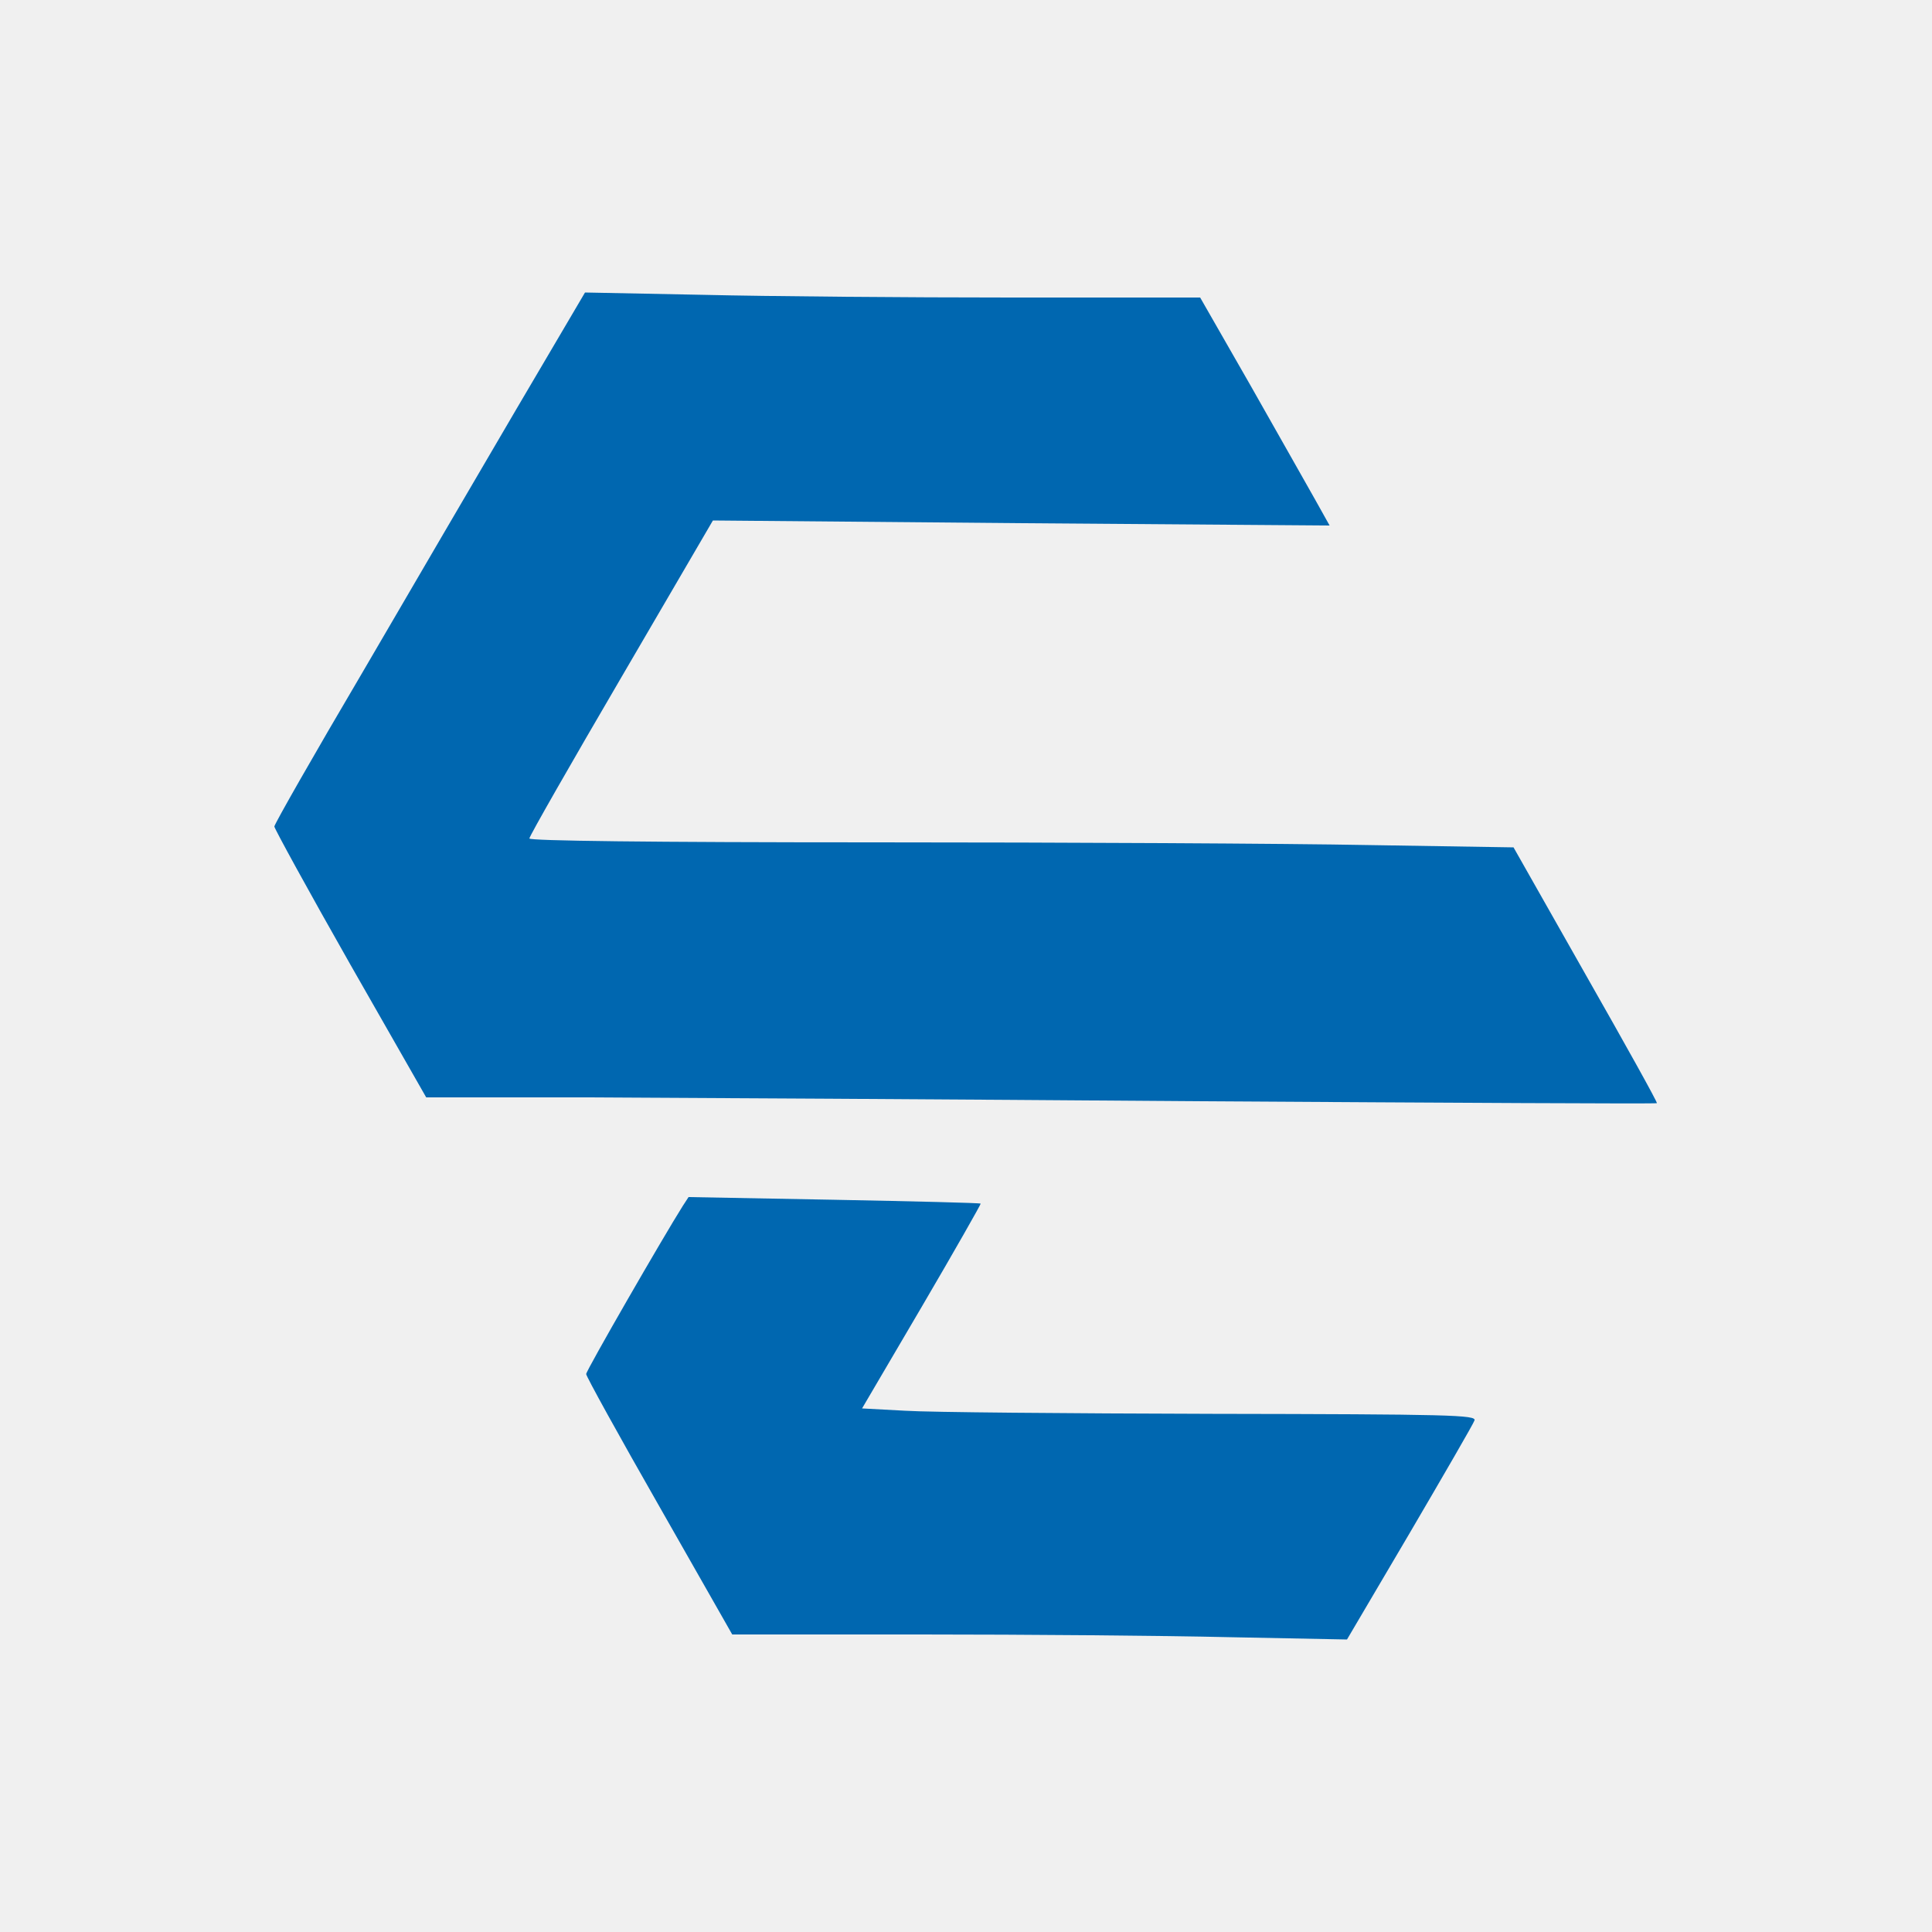
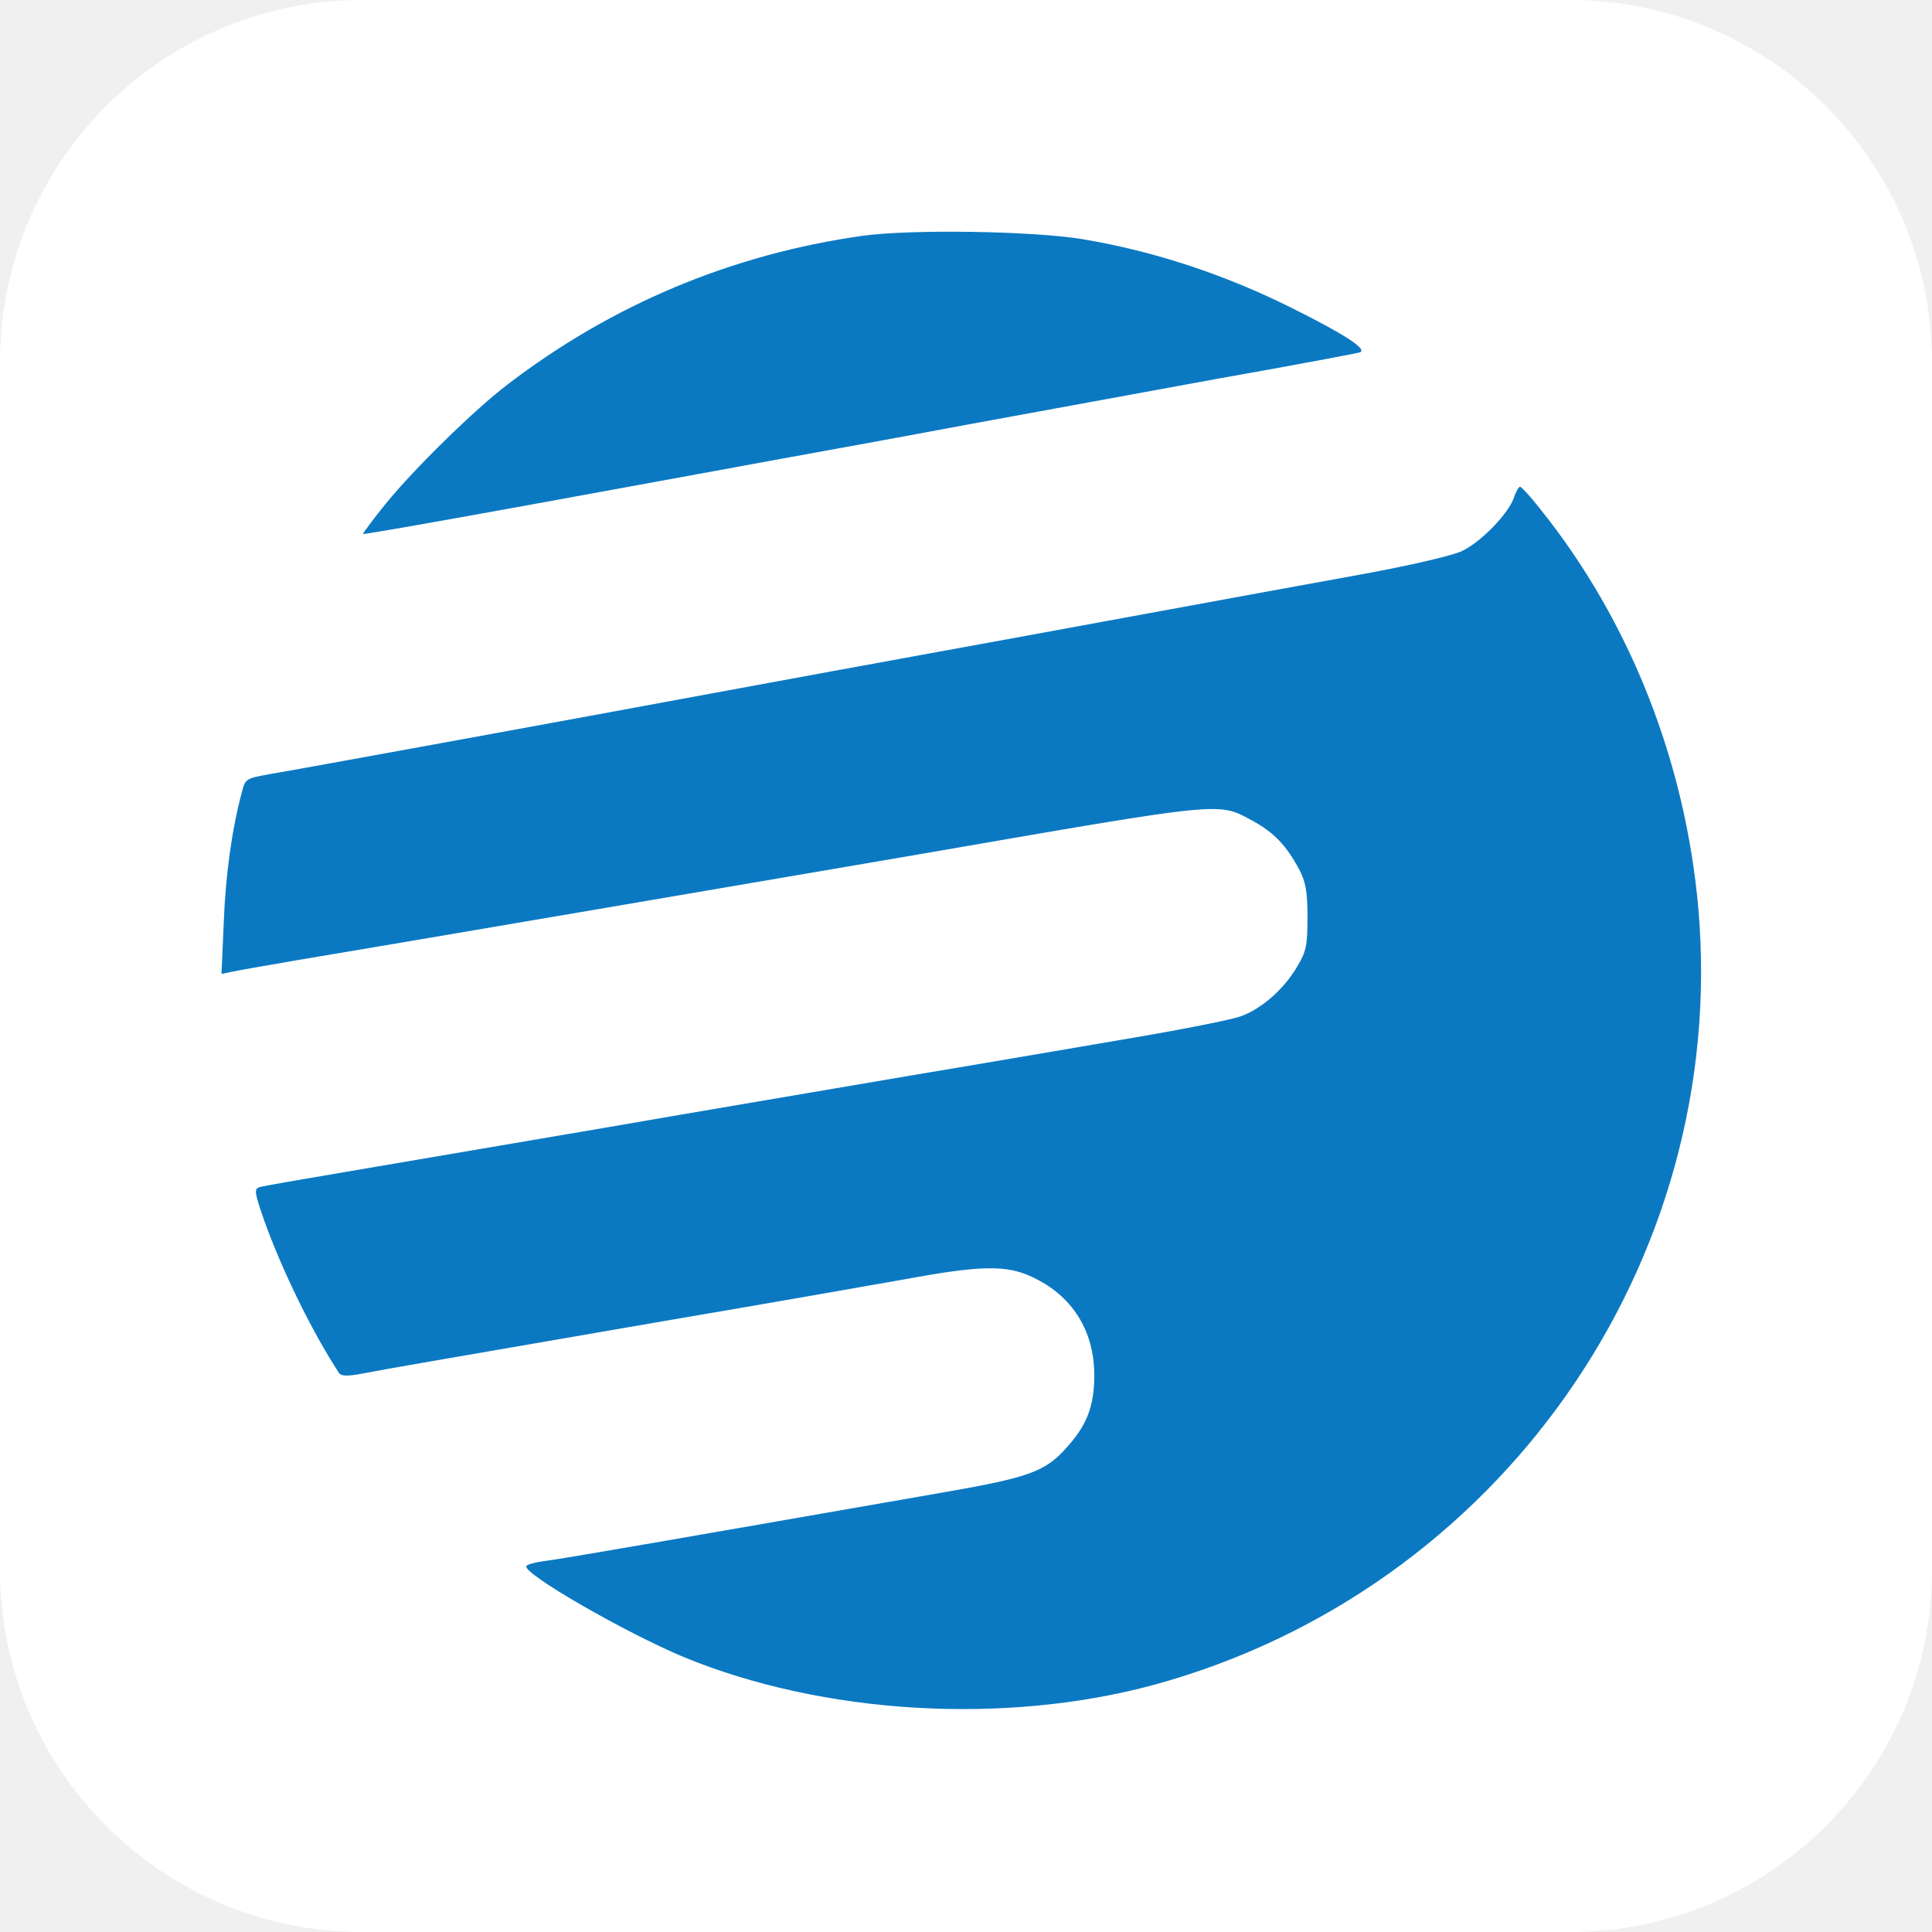
- <svg xmlns="http://www.w3.org/2000/svg" viewBox="0 0 500 500">
-   <g transform="translate(0,500) scale(0.1,-0.1)" fill="#0067B0">
-     <path d="M1338 3944 c-96 -164 -277 -473 -401 -686 -125 -212 -227 -391 -227 -397 0 -5 88 -166 196 -356 l197 -345 411 0 c226 -1 942 -5 1591 -10 649 -4 1181 -7 1183 -5 2 2 -81 151 -184 332 l-187 330 -376 6 c-207 4 -780 7 -1273 7 -593 0 -898 4 -898 10 0 6 107 193 238 417 l237 406 798 -7 798 -6 -38 68 c-21 37 -96 170 -167 295 l-130 227 -490 0 c-270 0 -629 3 -797 7 l-305 6 -176 -299z" />
-     <path d="M1767 1879 c-50 -79 -250 -426 -250 -435 0 -6 85 -160 189 -342 l189 -332 490 0 c270 0 628 -3 796 -7 l305 -6 162 275 c89 152 165 283 168 292 5 14 -61 16 -678 17 -375 1 -733 4 -795 8 l-112 6 155 264 c85 145 153 265 152 266 -2 2 -172 6 -379 10 l-377 7 -15 -23z" />
+ <svg xmlns="http://www.w3.org/2000/svg" viewBox="0 0 512 512">
+   <rect width="512" height="512" rx="96" fill="white" />
+   <g transform="translate(0,512) scale(0.1,-0.1)" fill="#0B79C2">
+     <path d="M2285 4495 c-346 -49 -663 -182 -940 -394 -87 -66 -248 -224 -322 -315 -35 -43 -62 -80 -61 -81 2 -2 210 35 463 81 253 46 546 100 650 119 105 19 325 59 490 90 165 30 462 85 660 121 198 35 368 67 378 70 23 7 -36 46 -174 115 -181 91 -369 153 -559 185 -133 22 -456 27 -585 9z" />
+     <path d="M4012 3801 c-15 -43 -87 -117 -137 -141 -24 -12 -136 -38 -261 -61 -121 -22 -379 -69 -574 -105 -195 -36 -463 -85 -595 -109 -132 -24 -350 -64 -485 -89 -502 -93 -1187 -218 -1248 -228 -60 -11 -62 -12 -71 -47 -27 -101 -43 -220 -48 -344 l-6 -138 24 5 c13 3 92 17 174 31 170 28 1424 242 1645 280 827 143 796 140 891 89 56 -31 88 -65 122 -128 17 -33 22 -58 22 -126 0 -74 -3 -91 -27 -131 -35 -60 -94 -112 -149 -132 -24 -9 -150 -34 -279 -56 -129 -22 -397 -68 -595 -101 -198 -34 -567 -96 -820 -140 -253 -43 -557 -95 -675 -115 -118 -20 -223 -38 -232 -41 -15 -5 -14 -13 12 -88 48 -134 127 -295 198 -404 6 -9 21 -10 63 -2 62 12 161 29 804 140 259 44 544 94 634 110 201 37 268 38 336 6 106 -49 165 -142 165 -261 0 -82 -20 -133 -75 -193 -55 -62 -100 -78 -325 -117 -711 -124 -1020 -178 -1058 -182 -23 -3 -45 -9 -47 -13 -12 -19 261 -176 416 -241 371 -153 852 -181 1247 -74 914 250 1523 1117 1443 2055 -34 391 -182 766 -420 1062 -25 32 -49 58 -53 58 -3 0 -11 -13 -16 -29z" />
  </g>
</svg>
